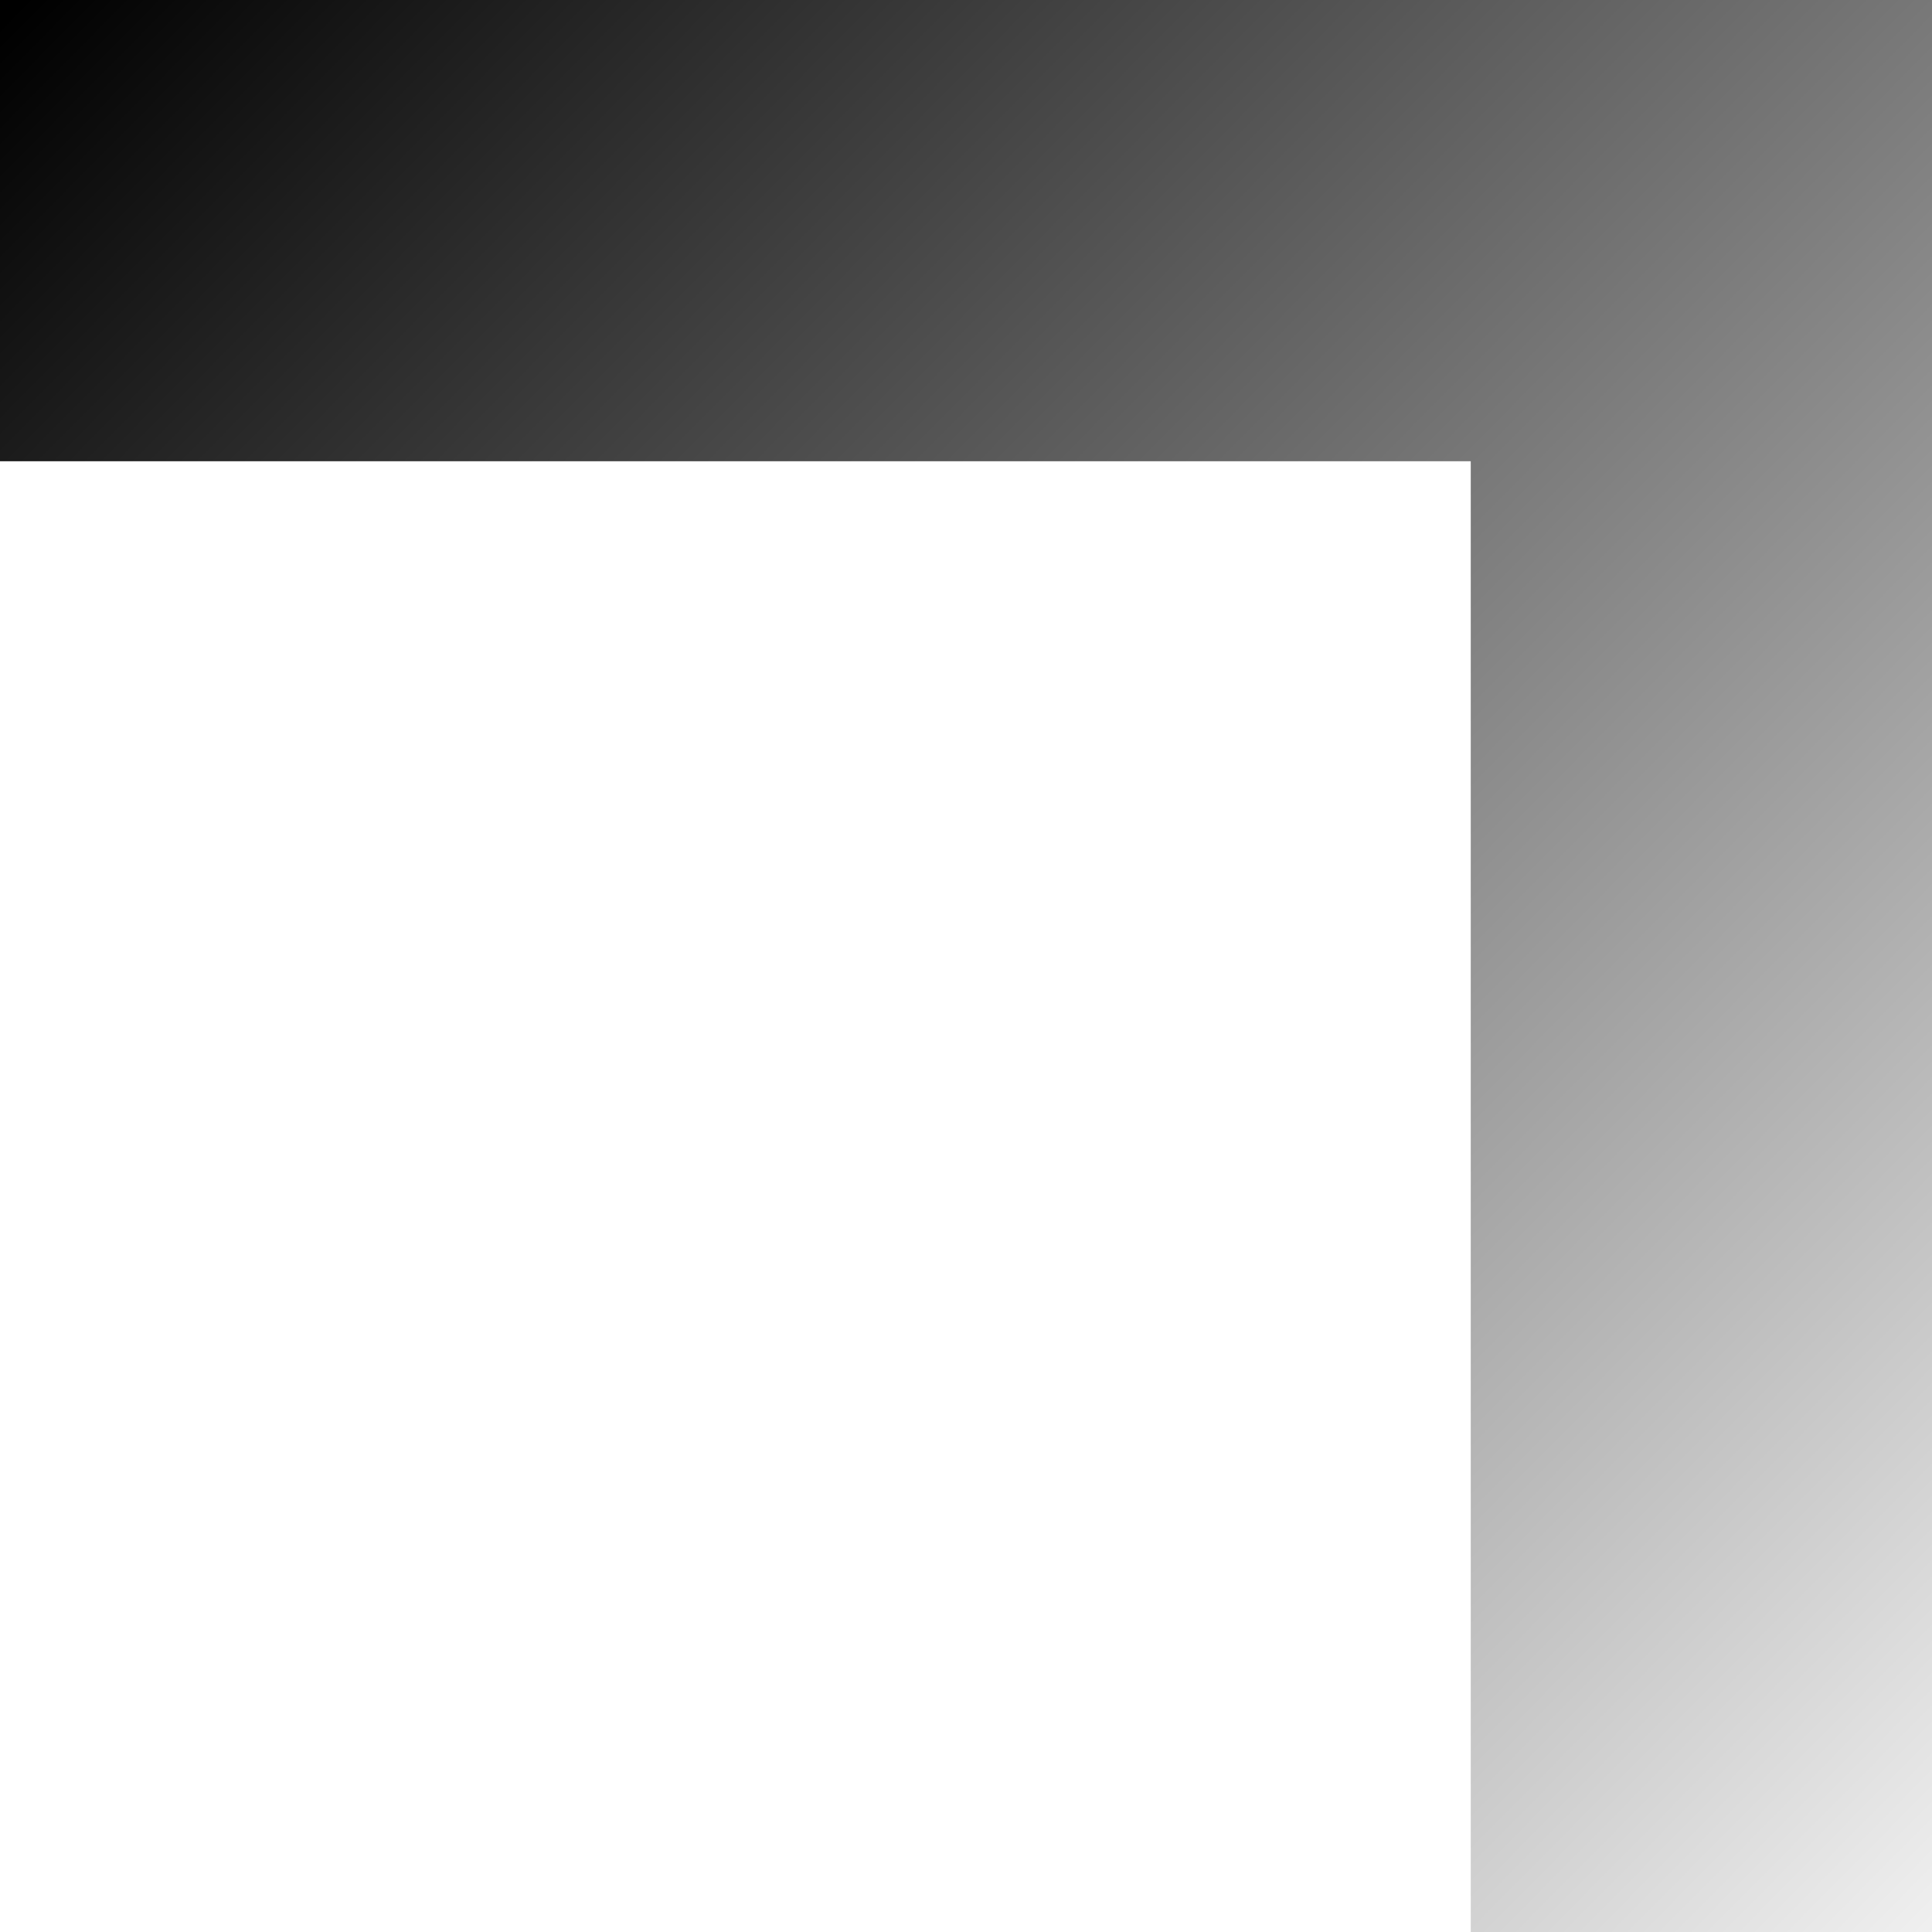
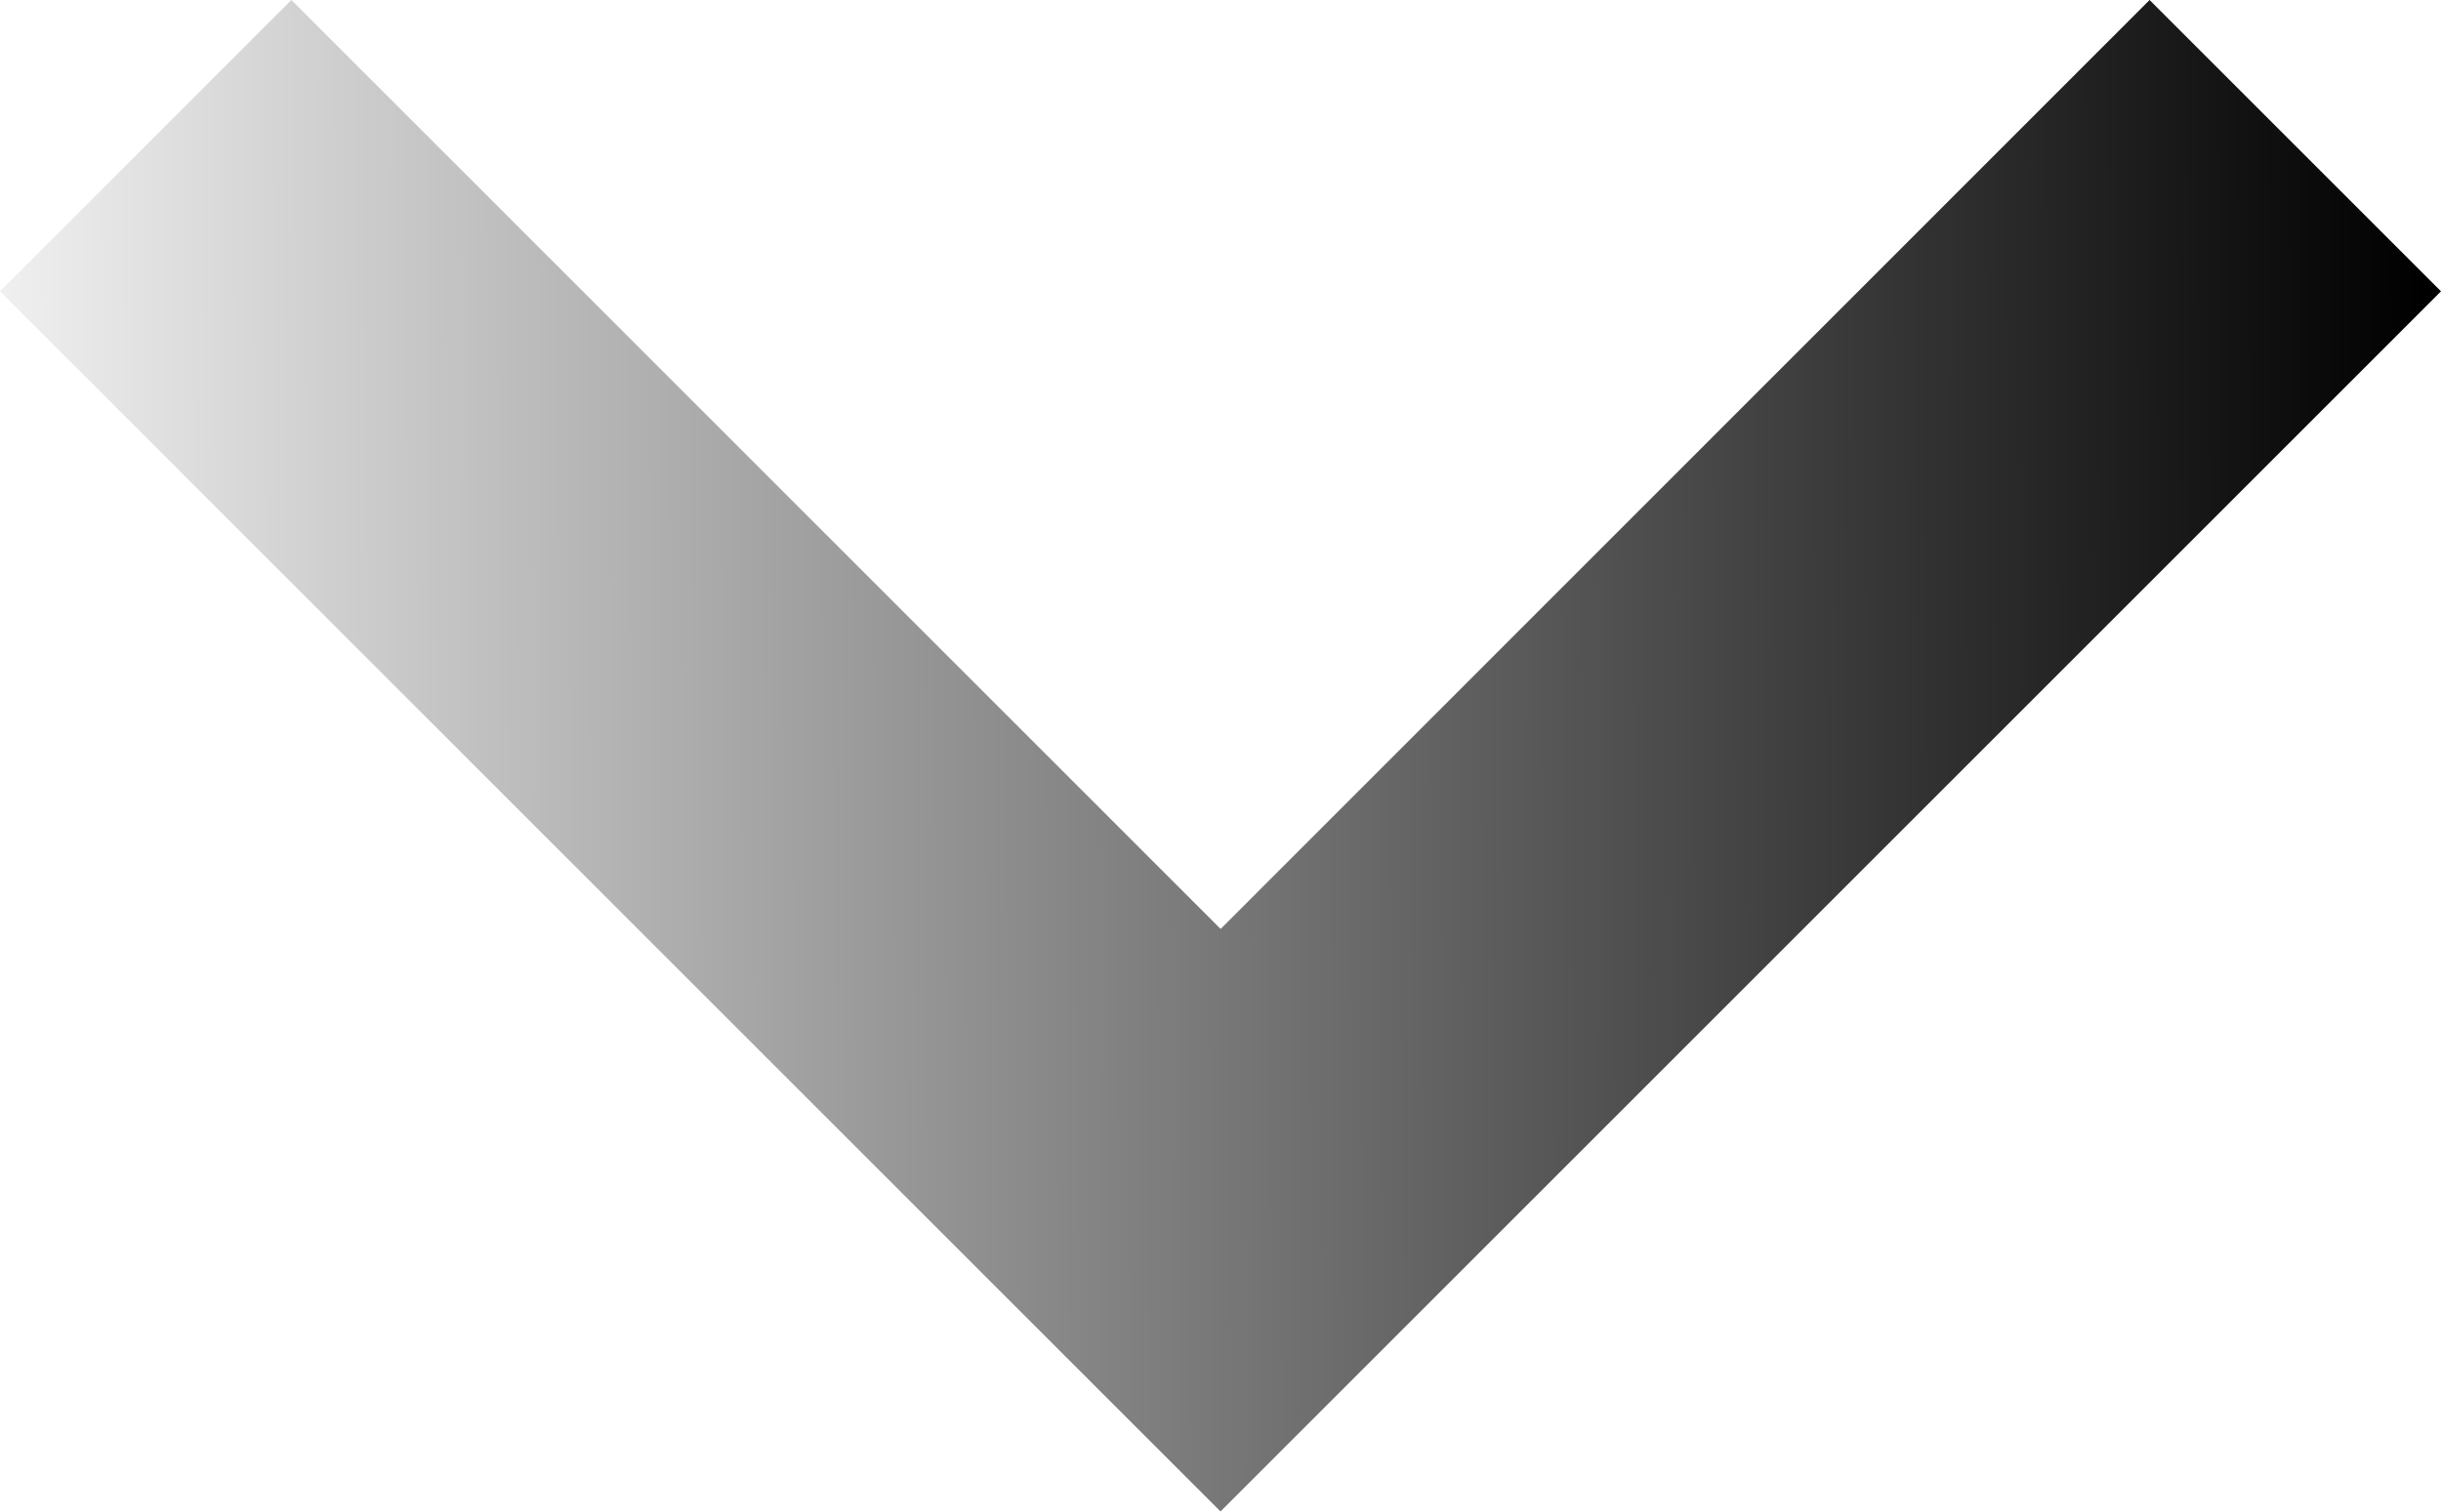
- <svg xmlns="http://www.w3.org/2000/svg" version="1.1" viewBox="0 0 643.8 643.8">
+ <svg xmlns="http://www.w3.org/2000/svg" version="1.1" viewBox="0 0 910.5 563.9">
  <defs>
    <style>
      .cls-1 {
        fill: url(#linear-gradient);
      }
    </style>
-     <linearGradient id="linear-gradient" x1="808" y1="560.8" x2="124" y2="-117.2" gradientUnits="userSpaceOnUse">
+     <linearGradient id="linear-gradient" x1="941.3" y1="-128" x2="257.3" y2="550" gradientTransform="translate(698.7 -291.6) rotate(135) scale(1 -1)" gradientUnits="userSpaceOnUse">
      <stop offset="0" stop-color="#fff" />
      <stop offset="1" stop-color="#000" />
    </linearGradient>
  </defs>
  <g>
-     <g id="Layer_2">
-       <g id="Layer_1-2">
-         <path class="cls-1" d="M643.8,0v643.8h-153.7V153.7H0V0h643.8Z" />
+     <g id="Layer_1">
+       <g id="Layer_2">
+         <g id="Layer_1-2">
+           <path class="cls-1" d="M455.2,563.9L0,108.7,108.7,0l346.6,346.6L801.8,0l108.7,108.7-455.2,455.2Z" />
+         </g>
      </g>
    </g>
  </g>
</svg>
